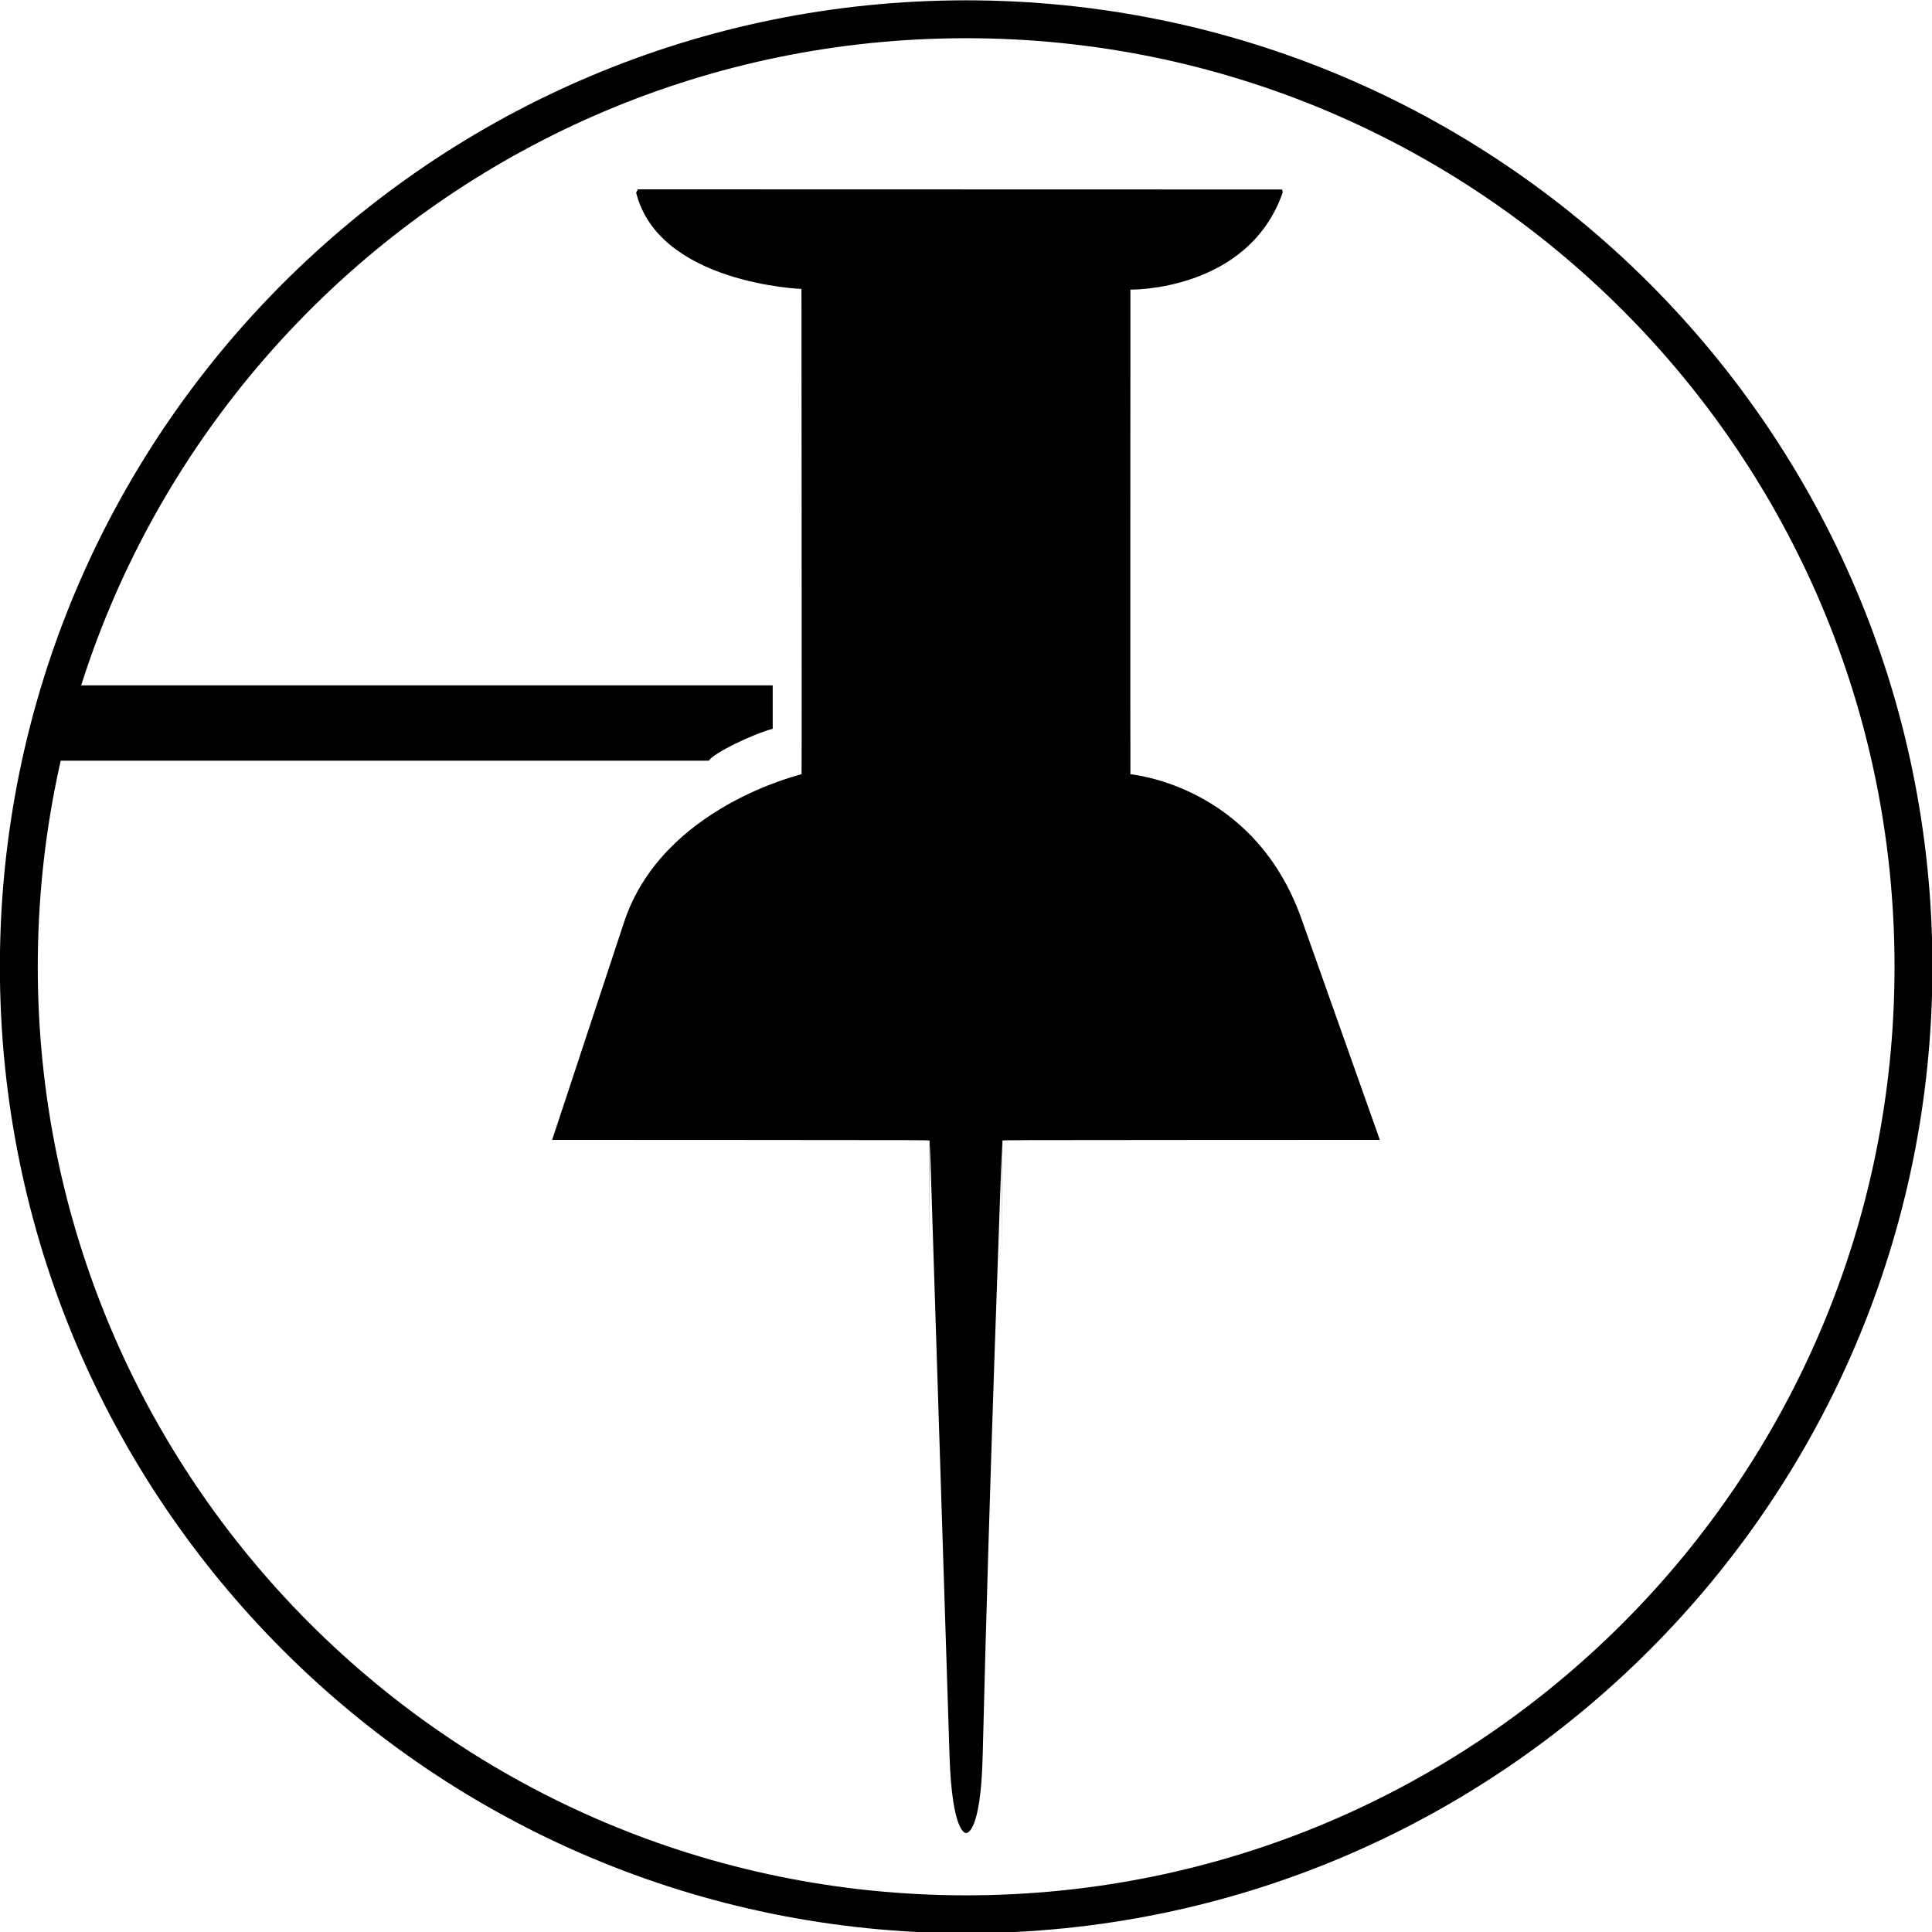
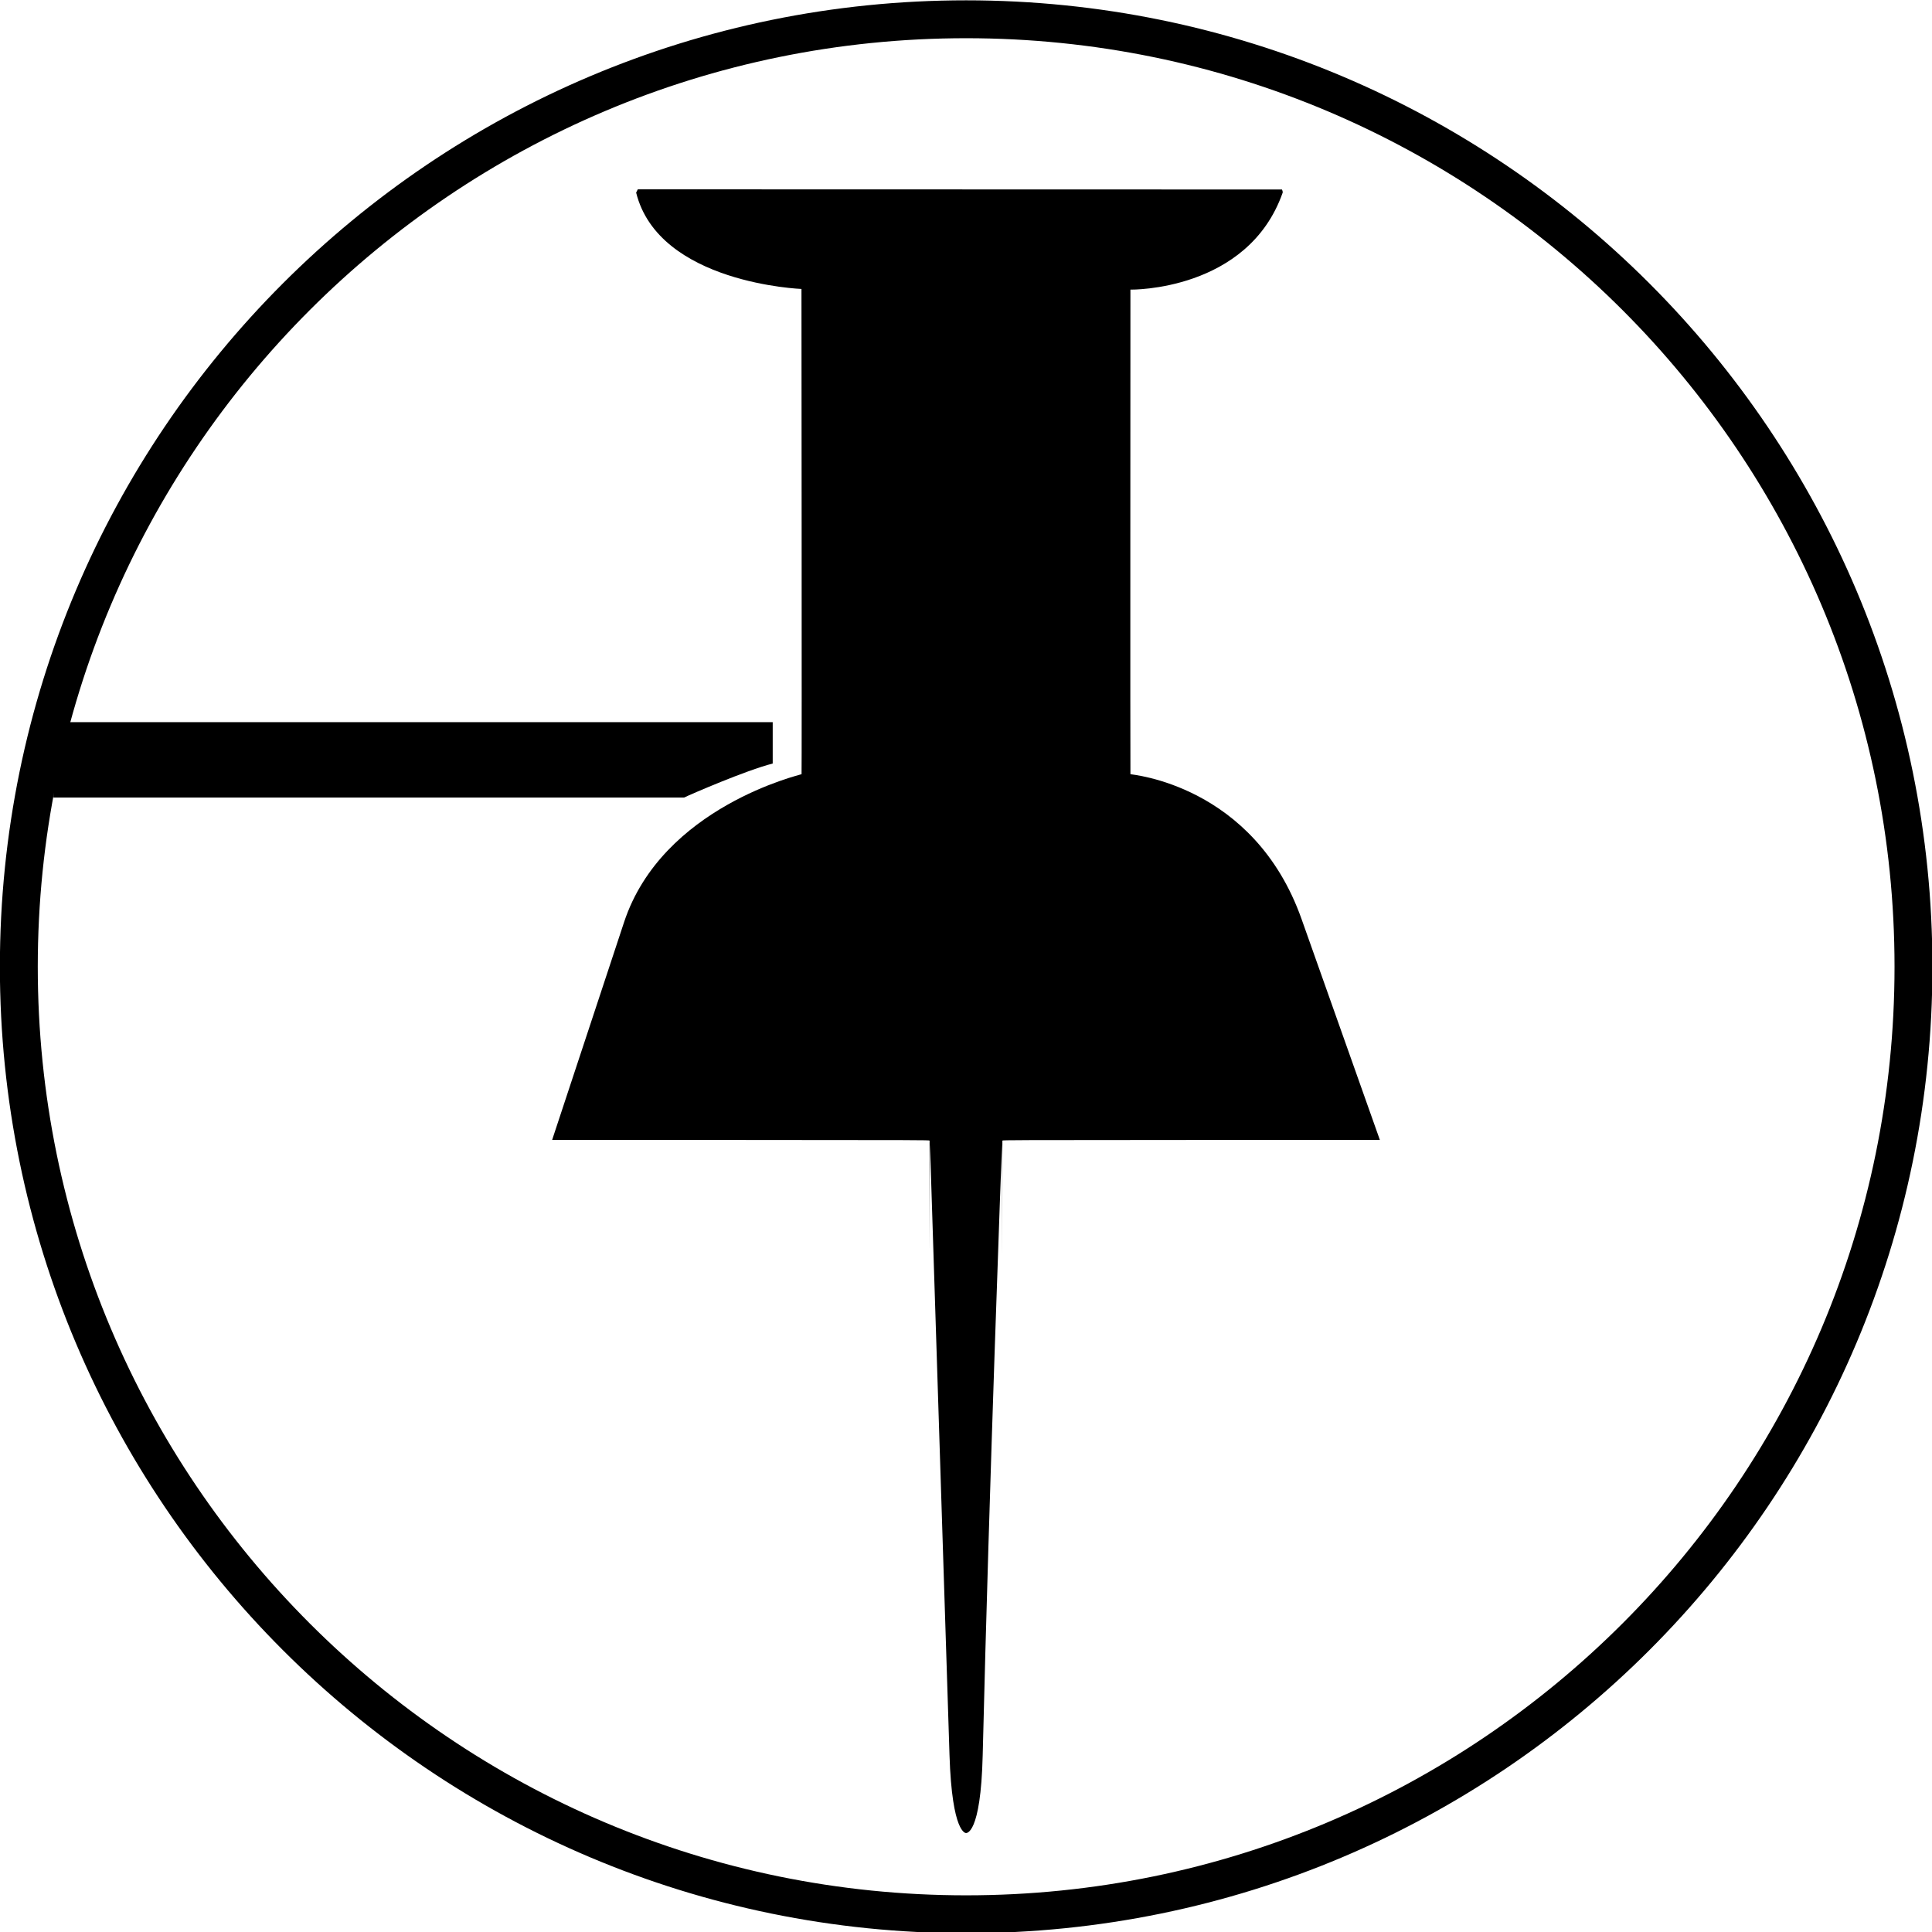
<svg xmlns="http://www.w3.org/2000/svg" width="500mm" height="500mm" viewBox="0 0 1771.653 1771.653" id="svg2" version="1.1" enable-background="new">
  <defs id="defs4">
    <filter style="color-interpolation-filters:sRGB;" id="filter4271" height="1.3" width="1.3" y="-0.15" x="-0.15">
      <feTurbulence baseFrequency="0.1" seed="50" numOctaves="5" result="result1" type="fractalNoise" id="feTurbulence4273" />
      <feGaussianBlur stdDeviation="4" result="result7" id="feGaussianBlur4275" />
      <feDisplacementMap result="result5" in="SourceGraphic" scale="20" xChannelSelector="G" in2="result7" id="feDisplacementMap4277" />
      <feComposite result="result2" operator="in" in2="result1" in="result5" id="feComposite4279" />
      <feGaussianBlur stdDeviation="1" result="result6" id="feGaussianBlur4281" />
      <feSpecularLighting surfaceScale="-3" result="result4" specularConstant="3.5" specularExponent="35" in="result6" id="feSpecularLighting4283">
        <feDistantLight elevation="45" azimuth="225" id="feDistantLight4285" />
      </feSpecularLighting>
      <feComposite k1="1.7" k3="0.7" in2="result2" in="result4" operator="arithmetic" result="result91" id="feComposite4287" />
      <feBlend result="fbSourceGraphic" mode="multiply" in2="result91" id="feBlend4289" />
      <feComposite in2="fbSourceGraphic" in="fbSourceGraphic" result="result2" operator="arithmetic" id="feComposite4291" />
      <feComposite in="result2" result="result4" operator="arithmetic" k2="2" k3="2" in2="fbSourceGraphic" id="feComposite4293" />
      <feBlend mode="screen" in="result4" in2="result4" id="feBlend4295" result="fbSourceGraphic" />
      <feColorMatrix result="fbSourceGraphicAlpha" in="fbSourceGraphic" values="0 0 0 -1 0 0 0 0 -1 0 0 0 0 -1 0 0 0 0 1 0" id="feColorMatrix4329" />
      <feTurbulence id="feTurbulence4331" type="turbulence" numOctaves="2" baseFrequency="0.01 0.11" seed="10" in="fbSourceGraphic" />
      <feColorMatrix id="feColorMatrix4333" result="result5" values="1 0 0 0 0 0 1 0 0 0 0 0 1 0 0 0 0 0 1.3 0 " />
      <feComposite id="feComposite4335" in2="result5" in="fbSourceGraphic" operator="out" />
      <feMorphology id="feMorphology4337" operator="dilate" radius="1.3" result="result3" />
      <feTurbulence id="feTurbulence4339" numOctaves="3" baseFrequency="0.08 0.05" type="fractalNoise" seed="7" result="result6" />
      <feGaussianBlur id="feGaussianBlur4341" stdDeviation="0.5" result="result7" />
      <feDisplacementMap id="feDisplacementMap4343" in2="result7" in="result3" xChannelSelector="R" yChannelSelector="G" scale="3" result="result4" />
      <feComposite id="feComposite4345" in2="result4" in="result4" k1="1" result="result2" operator="arithmetic" k2="1" />
      <feBlend id="feBlend4347" in2="result4" mode="normal" in="result2" />
    </filter>
    <filter style="color-interpolation-filters:sRGB;" id="filter4412">
      <feComponentTransfer in="blur" result="component" id="feComponentTransfer4414">
        <feFuncR type="gamma" amplitude="5.05" exponent="0.99" offset="0" id="feFuncR4416" />
        <feFuncG type="gamma" amplitude="5.05" exponent="0.99" offset="0" id="feFuncG4418" />
        <feFuncB type="gamma" amplitude="5.05" exponent="0.99" offset="0" id="feFuncB4420" />
      </feComponentTransfer>
    </filter>
  </defs>
  <g id="layer1">
    <g id="g4196" transform="translate(893.8275,218.7626)" style="fill:#000000;fill-opacity:1">
      <path style="fill:#000000;fill-opacity:1" d="m -23.127,1390.699 -17.905,-560.219 c -0.343,-3.317 -1.644,218.584 -0.343,-3.317 -0.353,-0.479 -10.935,-0.515 -173.25,-0.584 l -172.874,-0.074 65.925,-199.557 c 35.087,-106.208 162.686,-135.405 162.784,-135.773 0.3,-1.12 -0.086,-445.199 -0.086,-445.199 l 0.405,0.26 c 0,0 -131.272,-4.822 -152.011,-88.37 l 1.511,-3.011 301.908,0.075 288.783,0.075 c 0,0 1.001,1.968 0.637,3 -31.903,90.509 -139.24,88.813 -139.24,88.813 l -0.343,-0.039 c 0,0 -0.216,443.547 0.011,444.394 0.099,0.367 113.057,9.101 156.926,132.844 l 71.786,202.488 -172.875,0.074 c -162.315,0.069 -172.897,0.105 -173.251,0.584 -0.659,233.311 0,0 -0.343,3.317 -0.114,1.106 -11.815,314.168 -17.722,560.314 -1.768,73.678 -15.226,71.335 -15.309,71.335 -0.083,0 -12.815,0.863 -15.126,-71.43 z" id="path4198" />
    </g>
    <ellipse style="fill:none;fill-rule:evenodd;stroke:#000000;stroke-width:34.743;stroke-miterlimit:4;stroke-dasharray:none;stroke-opacity:1" id="path972" ry="868.863" rx="868.7" cy="886.533" cx="885.964" />
-     <path style="fill:#000000;fill-opacity:1;fill-rule:evenodd;stroke-width:5.906" d="M 48.998,628.478 H 708.579 v 39.812 c -18.439,5.012 -53.596,21.797 -58.702,29.291 H 48.998 Z" id="rect1031" />
+     <path style="fill:#000000;fill-opacity:1;fill-rule:evenodd;stroke-width:5.906" d="M 48.998,662.228 H 708.579 v 37.937 c -24.564,6.241 -75.604,28.42 -81.202,31.166 H 48.998 Z" id="rect1031" />
  </g>
</svg>
